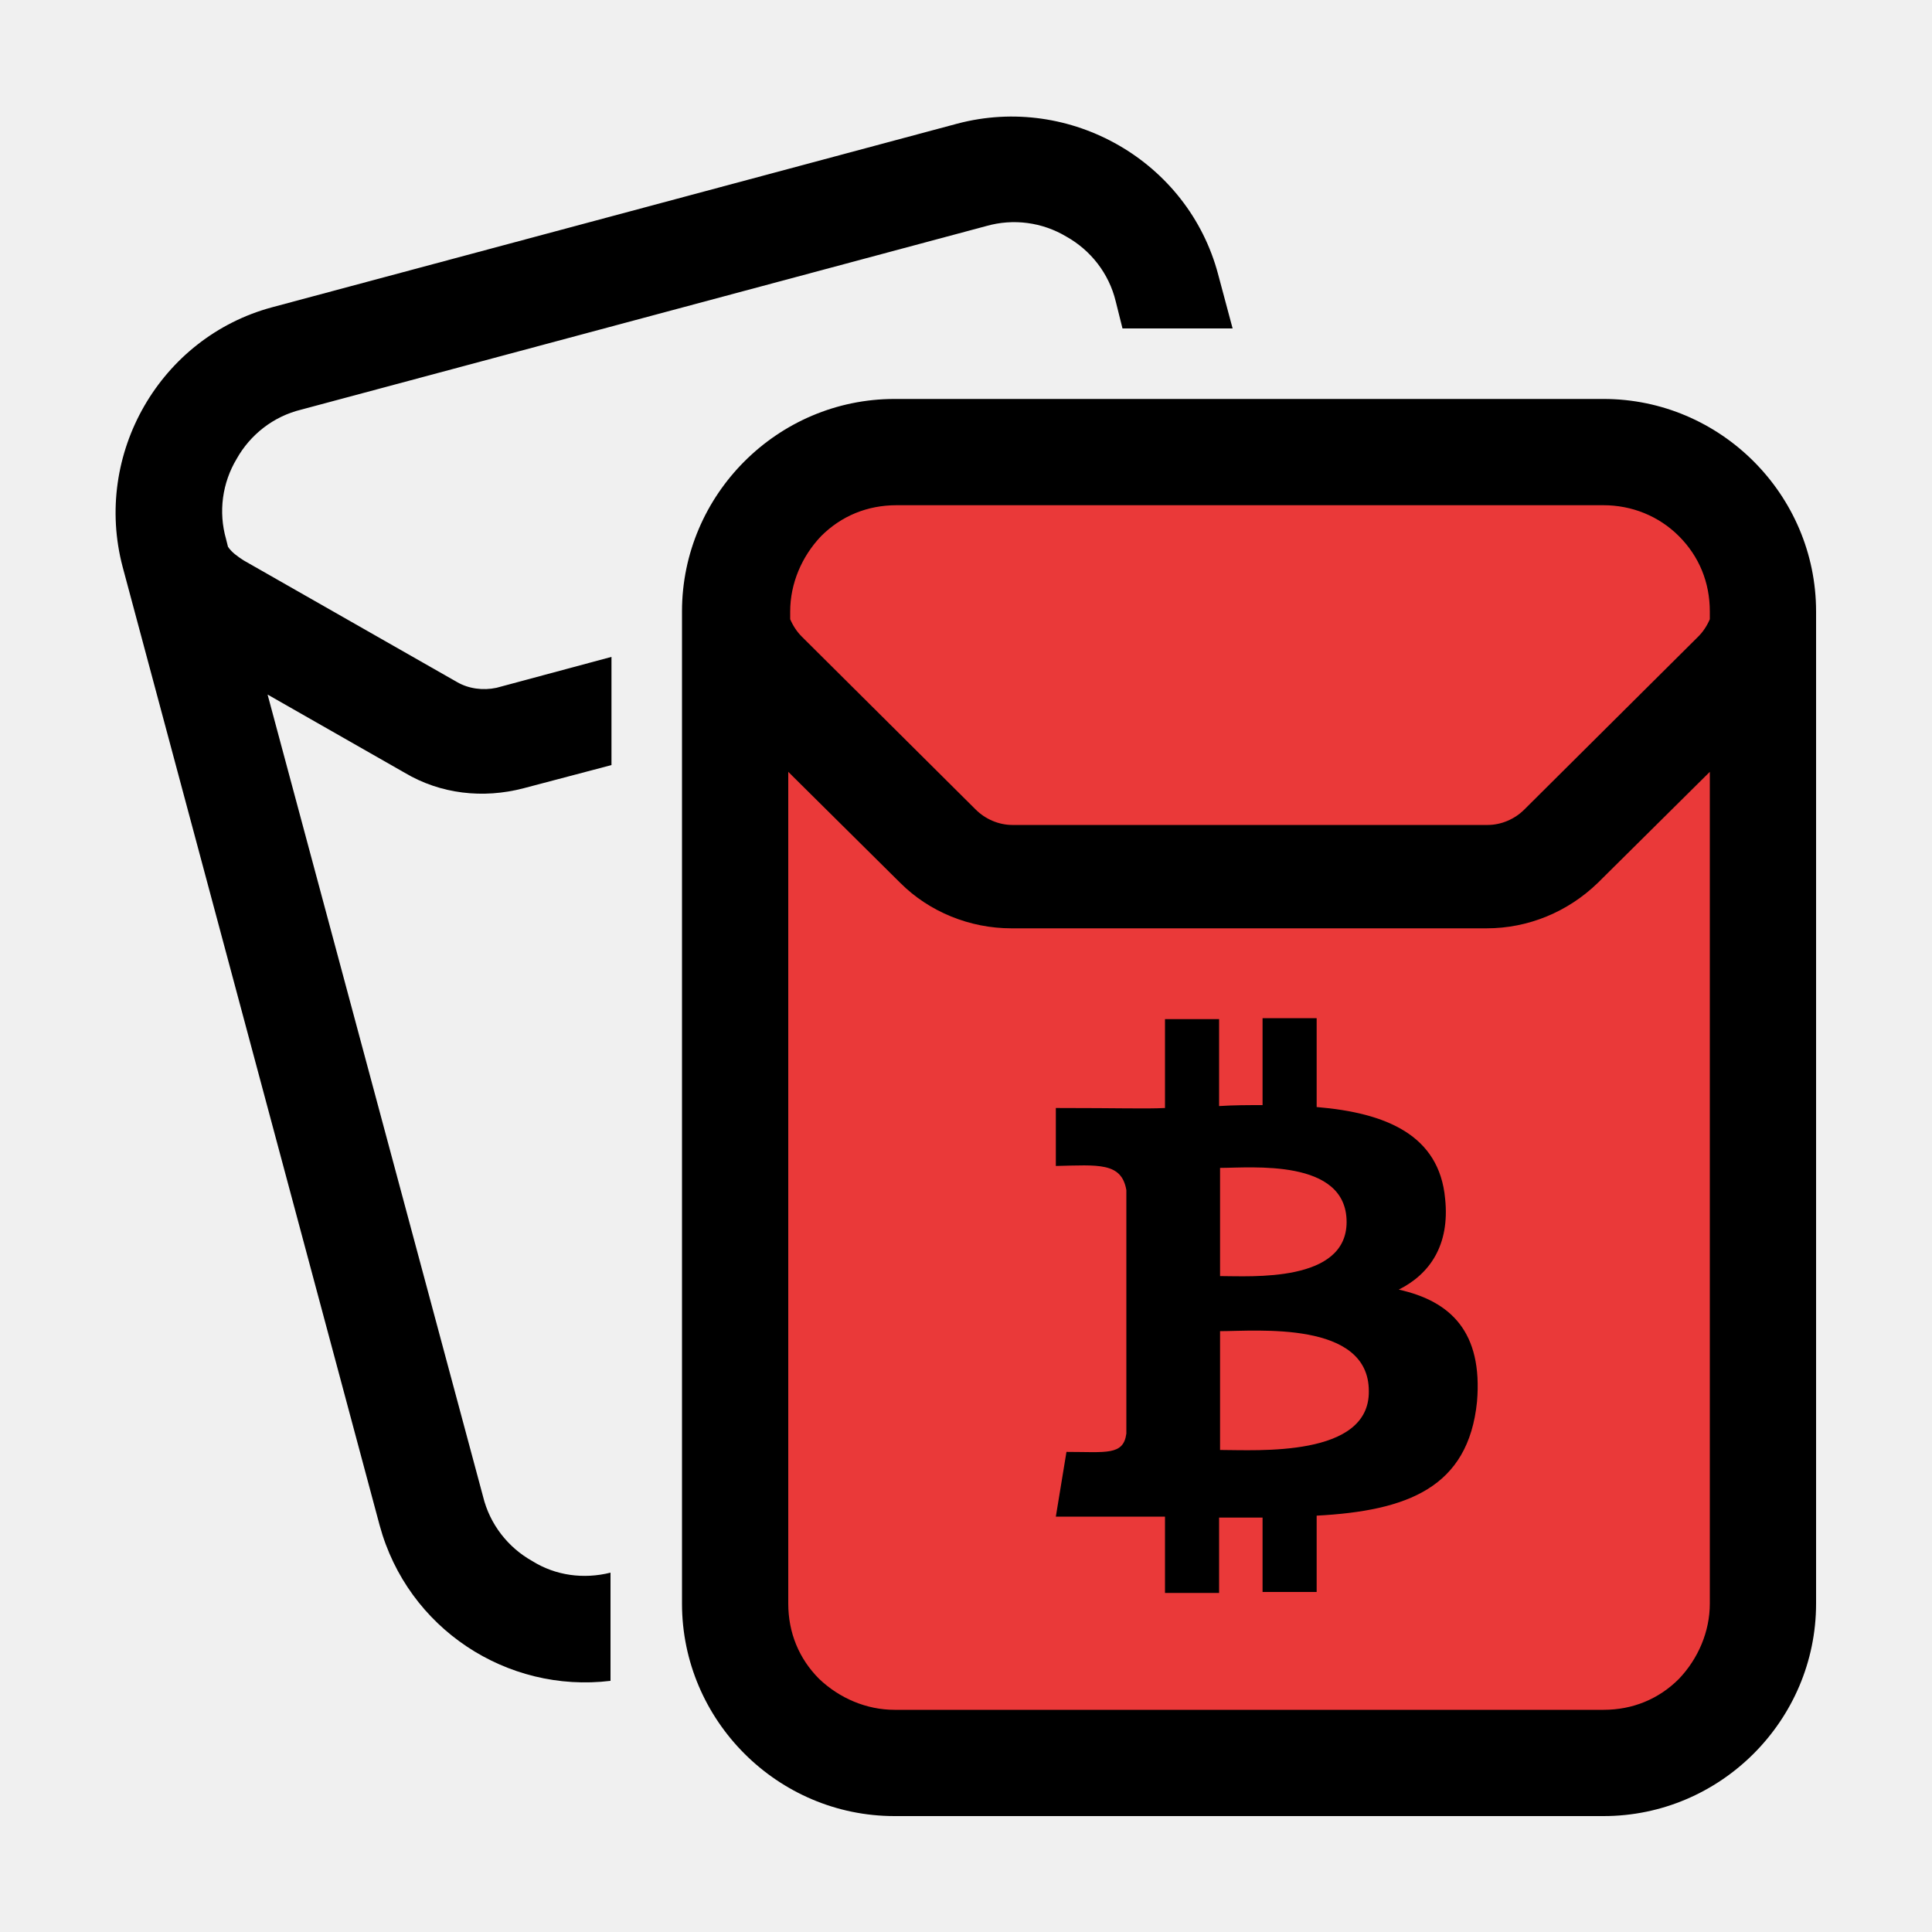
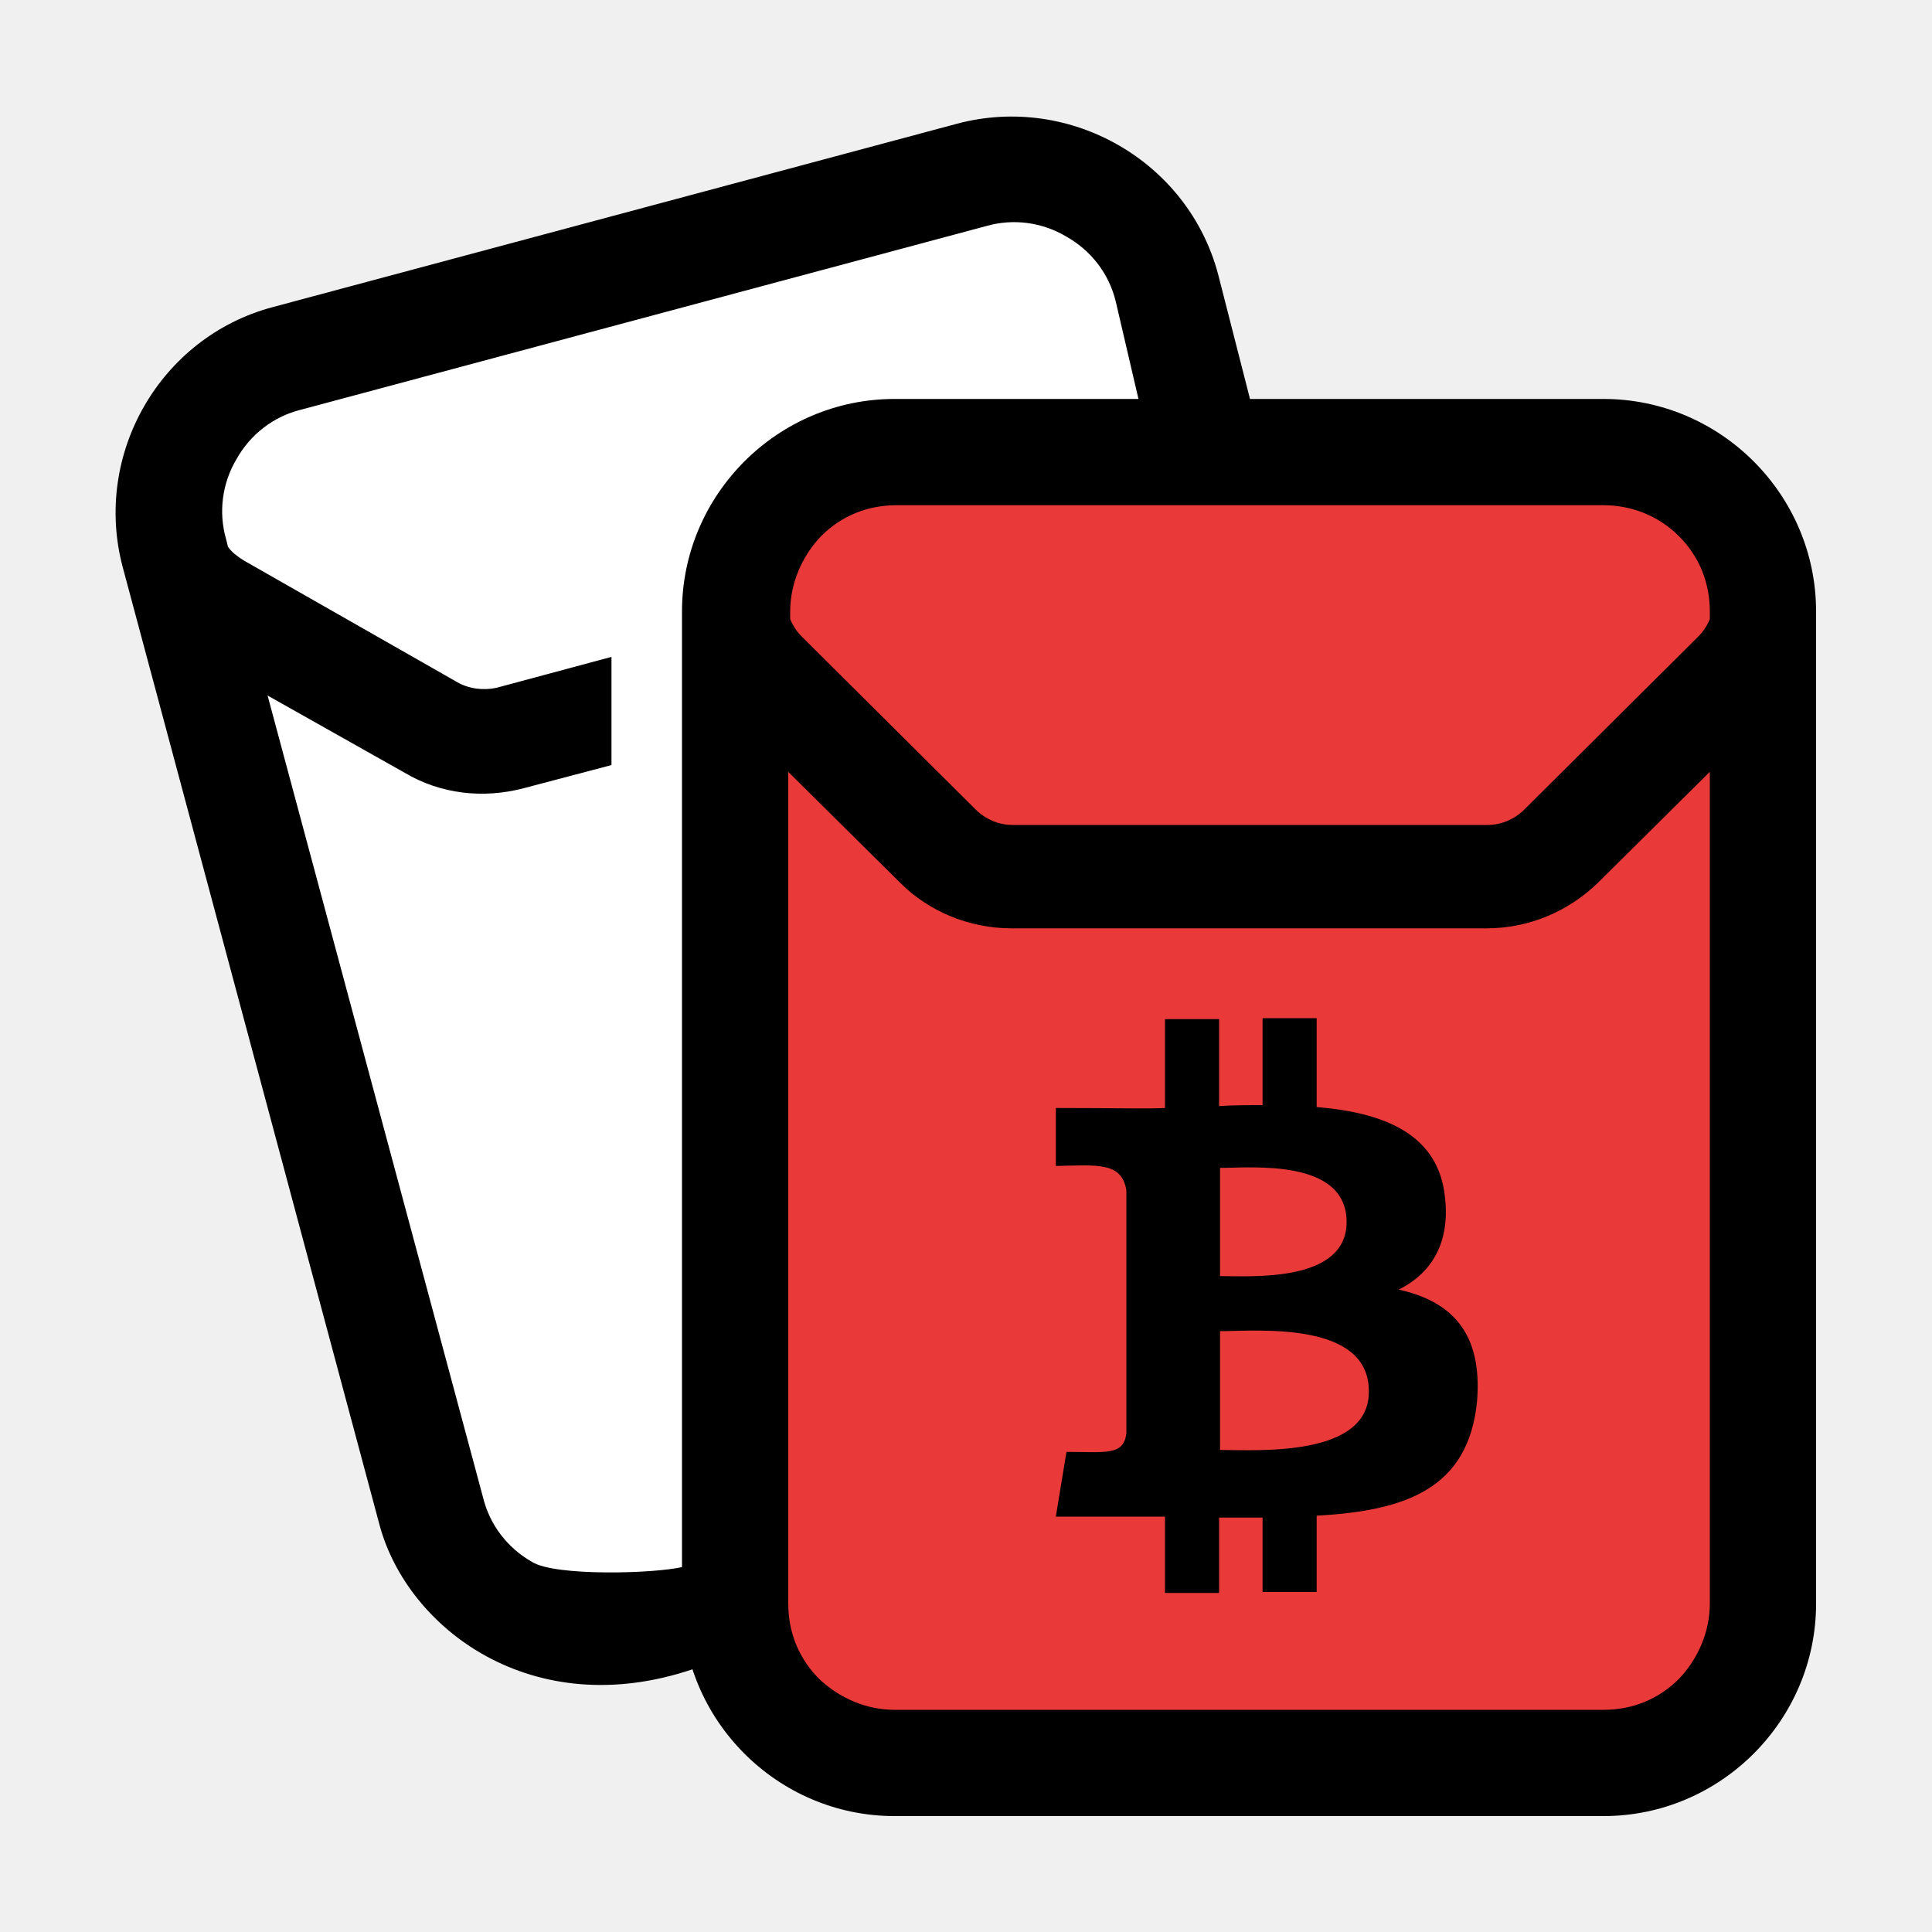
<svg xmlns="http://www.w3.org/2000/svg" version="1.1" id="图层_1" x="0px" y="0px" viewBox="0 0 200 200" style="enable-background:new 0 0 200 200;" xml:space="preserve">
  <style type="text/css">
- 	.st0{fill:#EA3939;}
+ 	.st0{fill:#FFFFFF;}
+ 	.st1{fill:#EA3939;}
</style>
-   <path class="st0" d="M169.1,180.7H89.2c-7.3,0-13.2-5.9-13.2-13.2V59.9c0-7.3,5.9-13.2,13.2-13.2h79.9c7.3,0,13.2,5.9,13.2,13.2  v107.6C182.3,174.8,176.4,180.7,169.1,180.7z" />
-   <path d="M166,41.3H92.6c-12.1,0-22,9.9-22,22V166c0,12.1,9.9,22,22,22H166c12.1,0,22-9.9,22-22V63.3C188,51.2,178.1,41.3,166,41.3z   M177,166c0,2.9-1.2,5.7-3.2,7.8c-2.1,2.1-4.8,3.2-7.8,3.2H92.6c-2.9,0-5.7-1.2-7.8-3.2c-2.1-2.1-3.2-4.8-3.2-7.8V79.9l11.6,11.5  c3,3,7.2,4.7,11.5,4.7h49.2c4.3,0,8.4-1.7,11.5-4.7L177,79.9L177,166L177,166z M177,64.1c-0.3,0.7-0.7,1.3-1.2,1.8l-18,17.9  c-1,1-2.4,1.6-3.8,1.6h-49.2c-1.4,0-2.8-0.6-3.8-1.6l-18-17.9c-0.5-0.5-0.9-1.1-1.2-1.8v-0.8c0-2.9,1.2-5.7,3.2-7.8  c2.1-2.1,4.8-3.2,7.8-3.2H166c2.9,0,5.7,1.1,7.8,3.2c2.1,2.1,3.2,4.8,3.2,7.8L177,64.1L177,64.1L177,64.1L177,64.1z M47.3,70.6  L25.2,58c-0.6-0.4-1.2-0.8-1.6-1.4l-0.2-0.8C22.6,53,23,50,24.5,47.5c1.4-2.5,3.8-4.4,6.7-5.1l70.9-19c2.8-0.8,5.8-0.4,8.3,1.1  c2.5,1.4,4.4,3.8,5.1,6.7l0,0h0l0.7,2.8h11.4l-1.5-5.6c-3.1-11.7-15.3-18.7-27-15.6l-70.9,19C16.6,34.9,9.6,47,12.7,58.7l26.6,99.2  c2.9,10.7,13.2,17.4,23.9,16.1v-11.2c-2.8,0.7-5.7,0.3-8.1-1.2c-2.5-1.4-4.4-3.8-5.1-6.7L27.7,71.9L41.9,80  c3.7,2.2,8.1,2.7,12.3,1.6l9.1-2.4V68l-11.9,3.2C50,71.5,48.5,71.3,47.3,70.6L47.3,70.6z" />
+   <polygon class="st0" points="124,41.3 117.8,22.2 109.3,17.6 28.1,38.7 18.8,55.4 46,164.9 63.2,174 72.5,170.5 " />
+   <path class="st1" d="M169.1,180.7H89.2c-7.3,0-13.2-5.9-13.2-13.2V59.9c0-7.3,5.9-13.2,13.2-13.2h79.9c7.3,0,13.2,5.9,13.2,13.2  v107.6C182.3,174.8,176.4,180.7,169.1,180.7z" />
+   <path d="M166,41.3H92.6c-12.1,0-22,9.9-22,22V166c0,12.1,9.9,22,22,22H166c12.1,0,22-9.9,22-22V63.3C188,51.2,178.1,41.3,166,41.3z   M177,166c0,2.9-1.2,5.7-3.2,7.8c-2.1,2.1-4.8,3.2-7.8,3.2H92.6c-2.9,0-5.7-1.2-7.8-3.2c-2.1-2.1-3.2-4.8-3.2-7.8V79.9l11.6,11.5  c3,3,7.2,4.7,11.5,4.7h49.2c4.3,0,8.4-1.7,11.5-4.7L177,79.9V166L177,166z M177,64.1c-0.3,0.7-0.7,1.3-1.2,1.8l-18,17.9  c-1,1-2.4,1.6-3.8,1.6h-49.2c-1.4,0-2.8-0.6-3.8-1.6L83,65.9c-0.5-0.5-0.9-1.1-1.2-1.8v-0.8c0-2.9,1.2-5.7,3.2-7.8  c2.1-2.1,4.8-3.2,7.8-3.2H166c2.9,0,5.7,1.1,7.8,3.2c2.1,2.1,3.2,4.8,3.2,7.8V64.1L177,64.1L177,64.1L177,64.1z M47.3,70.6L25.2,58  c-0.6-0.4-1.2-0.8-1.6-1.4l-0.2-0.8C22.6,53,23,50,24.5,47.5c1.4-2.5,3.8-4.4,6.7-5.1l70.9-19c2.8-0.8,5.8-0.4,8.3,1.1  c2.5,1.4,4.4,3.8,5.1,6.7l0,0l0,0l2.4,10.3l11.5-0.2l-3.3-12.9c-3.1-11.7-15.3-18.7-27-15.6l-70.9,19C16.6,34.9,9.6,47,12.7,58.7  l26.6,99.2c2.9,10.7,15.8,20.5,32.4,14.9l-1-10.6c-2.8,0.7-13.2,1-15.6-0.5c-2.5-1.4-4.4-3.8-5.1-6.7l-22.3-83L41.9,80  c3.7,2.2,8.1,2.7,12.3,1.6l9.1-2.4V68l-11.9,3.2C50,71.5,48.5,71.3,47.3,70.6L47.3,70.6z" />
  <path d="M144.8,133.5c3.2-1.6,5.3-4.6,4.8-9.4c-0.6-6.6-6.1-8.9-13.3-9.5v-9.2h-5.6v9c-1.5,0-3,0-4.5,0.1v-9h-5.6v9.2  c-2.1,0.1-4.5,0-11.3,0v6c4.4-0.1,6.8-0.4,7.3,2.5v25.2c-0.3,2.3-2.1,1.9-6.2,1.9l-1.1,6.7c10.3,0,11.3,0,11.3,0v7.9h5.6v-7.8  c1.5,0,3,0,4.5,0v7.7h5.6v-7.9c9.4-0.5,15.7-2.9,16.6-11.8C153.5,137.9,150.2,134.7,144.8,133.5L144.8,133.5z M126.3,120.9  c3.2,0,13.1-1,13.1,5.6c0,6.3-9.9,5.6-13.1,5.6C126.3,132.1,126.3,120.9,126.3,120.9z M126.3,150.1v-12.3c3.8,0,15.4-1.1,15.4,6.2  C141.8,150.9,130.1,150.1,126.3,150.1L126.3,150.1z" />
</svg>
